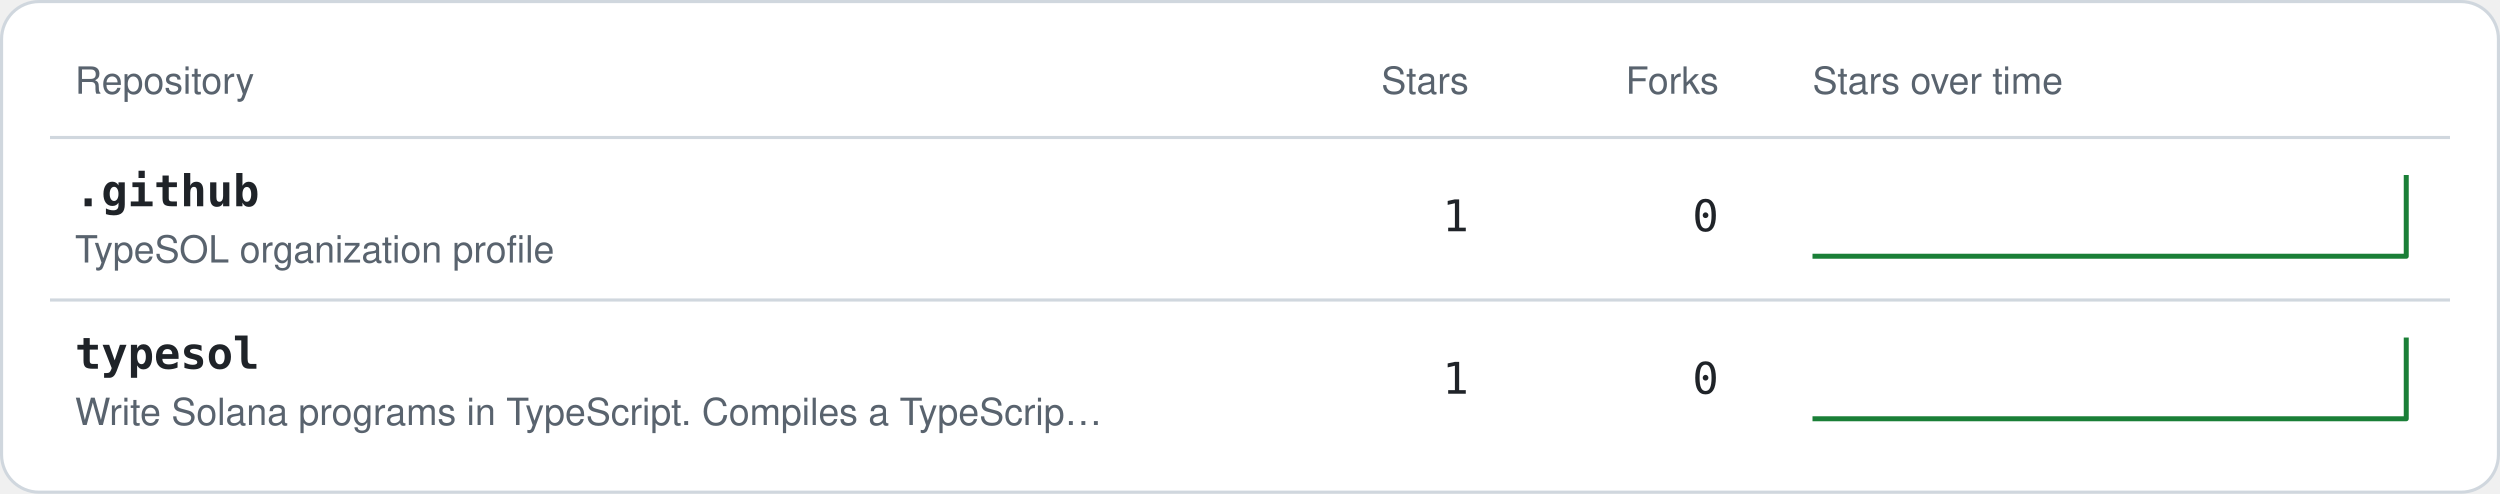
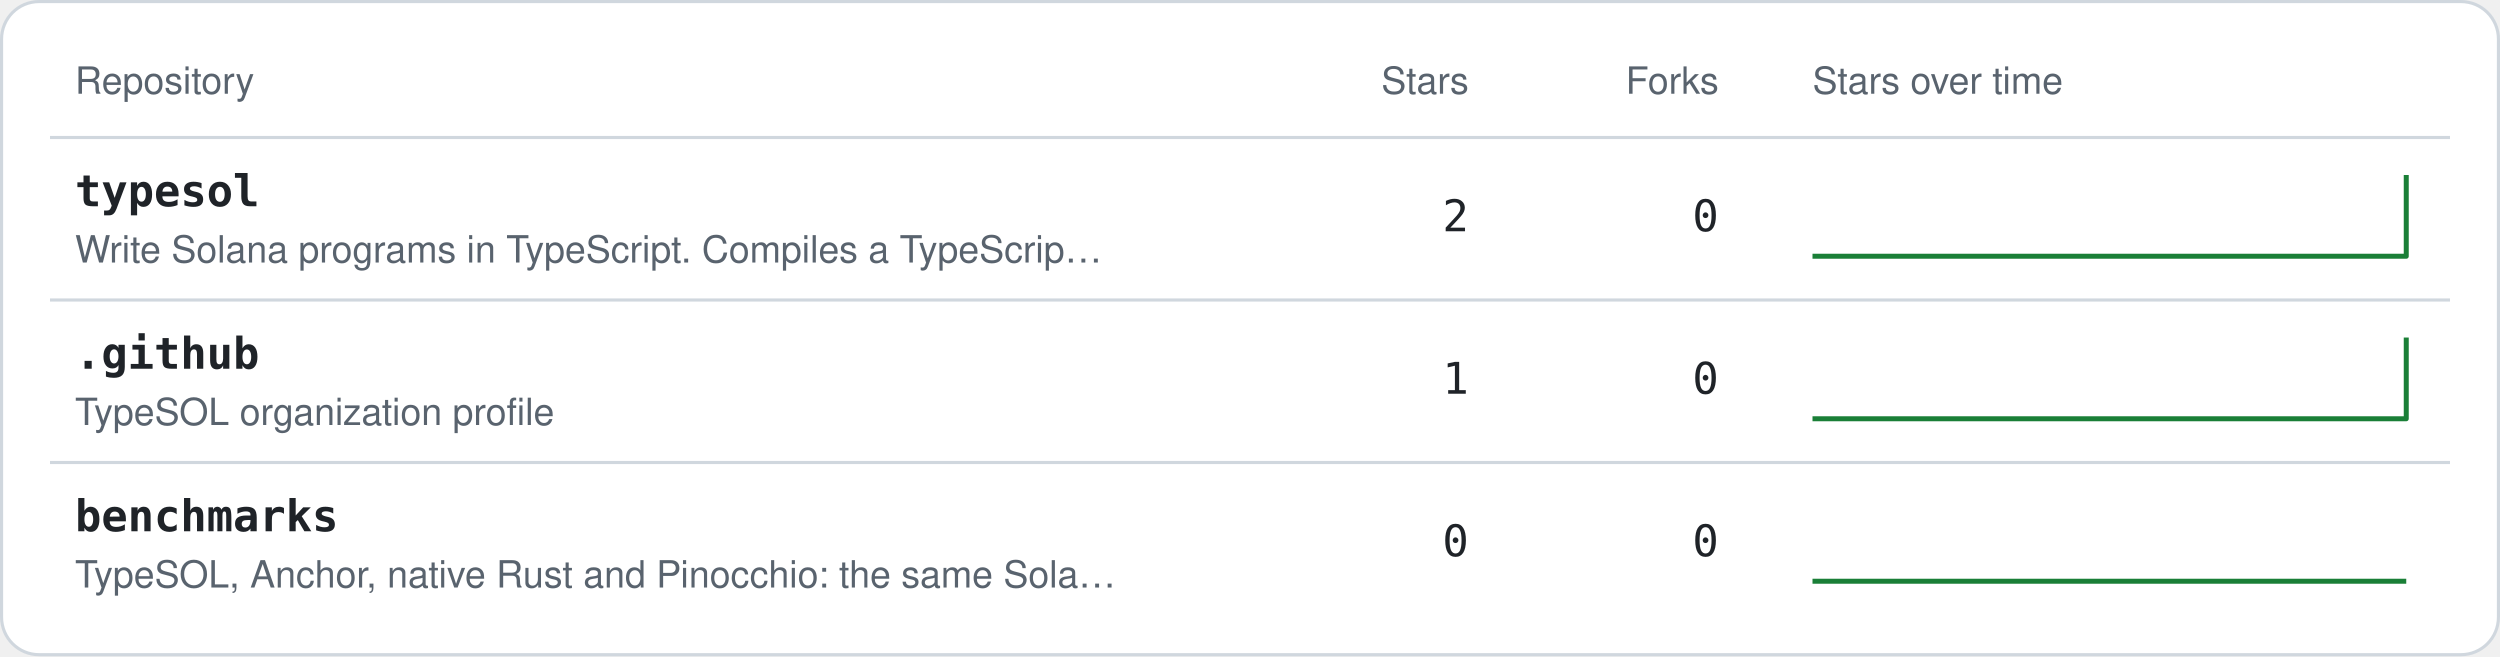
- <svg xmlns="http://www.w3.org/2000/svg" width="800" height="158" viewBox="0 0 800 158" role="img" aria-label="Stars and forks per TypeSOL repository">
-   <rect x="0.5" y="0.5" width="799" height="157" rx="12" fill="#ffffff" stroke="#d0d7de" />
+ <svg xmlns="http://www.w3.org/2000/svg" width="800" height="210" viewBox="0 0 800 210" role="img" aria-label="Stars and forks per TypeSOL repository">
+   <rect x="0.5" y="0.5" width="799" height="209" rx="12" fill="#ffffff" stroke="#d0d7de" />
  <text x="24" y="30" font-family="-apple-system, BlinkMacSystemFont, 'Segoe UI', Helvetica, Arial, sans-serif" font-size="12" fill="#59636e">Repository</text>
  <text x="470" y="30" font-family="-apple-system, BlinkMacSystemFont, 'Segoe UI', Helvetica, Arial, sans-serif" font-size="12" fill="#59636e" text-anchor="end">Stars</text>
  <text x="550" y="30" font-family="-apple-system, BlinkMacSystemFont, 'Segoe UI', Helvetica, Arial, sans-serif" font-size="12" fill="#59636e" text-anchor="end">Forks</text>
  <text x="580" y="30" font-family="-apple-system, BlinkMacSystemFont, 'Segoe UI', Helvetica, Arial, sans-serif" font-size="12" fill="#59636e">Stars over time</text>
  <line x1="16" x2="784" y1="44" y2="44" stroke="#d0d7de" />
-   <text x="24" y="66" font-family="ui-monospace, SFMono-Regular, Menlo, monospace" font-size="14" font-weight="600" fill="#1f2328">.github</text>
-   <text x="24" y="84" font-family="-apple-system, BlinkMacSystemFont, 'Segoe UI', Helvetica, Arial, sans-serif" font-size="12" fill="#59636e">TypeSOL organization profile</text>
-   <text x="470" y="74" font-family="ui-monospace, SFMono-Regular, Menlo, monospace" font-size="14" fill="#1f2328" text-anchor="end">1</text>
+   <text x="24" y="66" font-family="ui-monospace, SFMono-Regular, Menlo, monospace" font-size="14" font-weight="600" fill="#1f2328">typesol</text>
+   <text x="24" y="84" font-family="-apple-system, BlinkMacSystemFont, 'Segoe UI', Helvetica, Arial, sans-serif" font-size="12" fill="#59636e">Write Solana programs in TypeScript. Compiles a TypeScrip…</text>
+   <text x="470" y="74" font-family="ui-monospace, SFMono-Regular, Menlo, monospace" font-size="14" fill="#1f2328" text-anchor="end">2</text>
  <text x="550" y="74" font-family="ui-monospace, SFMono-Regular, Menlo, monospace" font-size="14" fill="#1f2328" text-anchor="end">0</text>
  <path d="M580.0,82.0H770.0V56.0H770" fill="none" stroke="#1a7f37" stroke-width="1.6" stroke-linejoin="round" />
  <line x1="16" x2="784" y1="96" y2="96" stroke="#d0d7de" />
-   <text x="24" y="118" font-family="ui-monospace, SFMono-Regular, Menlo, monospace" font-size="14" font-weight="600" fill="#1f2328">typesol</text>
-   <text x="24" y="136" font-family="-apple-system, BlinkMacSystemFont, 'Segoe UI', Helvetica, Arial, sans-serif" font-size="12" fill="#59636e">Write Solana programs in TypeScript. Compiles a TypeScrip…</text>
+   <text x="24" y="118" font-family="ui-monospace, SFMono-Regular, Menlo, monospace" font-size="14" font-weight="600" fill="#1f2328">.github</text>
+   <text x="24" y="136" font-family="-apple-system, BlinkMacSystemFont, 'Segoe UI', Helvetica, Arial, sans-serif" font-size="12" fill="#59636e">TypeSOL organization profile</text>
  <text x="470" y="126" font-family="ui-monospace, SFMono-Regular, Menlo, monospace" font-size="14" fill="#1f2328" text-anchor="end">1</text>
  <text x="550" y="126" font-family="ui-monospace, SFMono-Regular, Menlo, monospace" font-size="14" fill="#1f2328" text-anchor="end">0</text>
  <path d="M580.0,134.0H770.0V108.0H770" fill="none" stroke="#1a7f37" stroke-width="1.6" stroke-linejoin="round" />
+   <line x1="16" x2="784" y1="148" y2="148" stroke="#d0d7de" />
+   <text x="24" y="170" font-family="ui-monospace, SFMono-Regular, Menlo, monospace" font-size="14" font-weight="600" fill="#1f2328">benchmarks</text>
+   <text x="24" y="188" font-family="-apple-system, BlinkMacSystemFont, 'Segoe UI', Helvetica, Arial, sans-serif" font-size="12" fill="#59636e">TypeSOL, Anchor, native Rust and Pinocchio: the same Sola…</text>
+   <text x="470" y="178" font-family="ui-monospace, SFMono-Regular, Menlo, monospace" font-size="14" fill="#1f2328" text-anchor="end">0</text>
+   <text x="550" y="178" font-family="ui-monospace, SFMono-Regular, Menlo, monospace" font-size="14" fill="#1f2328" text-anchor="end">0</text>
+   <path d="M580.0,186.0H770.0V186.0H770" fill="none" stroke="#1a7f37" stroke-width="1.6" stroke-linejoin="round" />
</svg>
